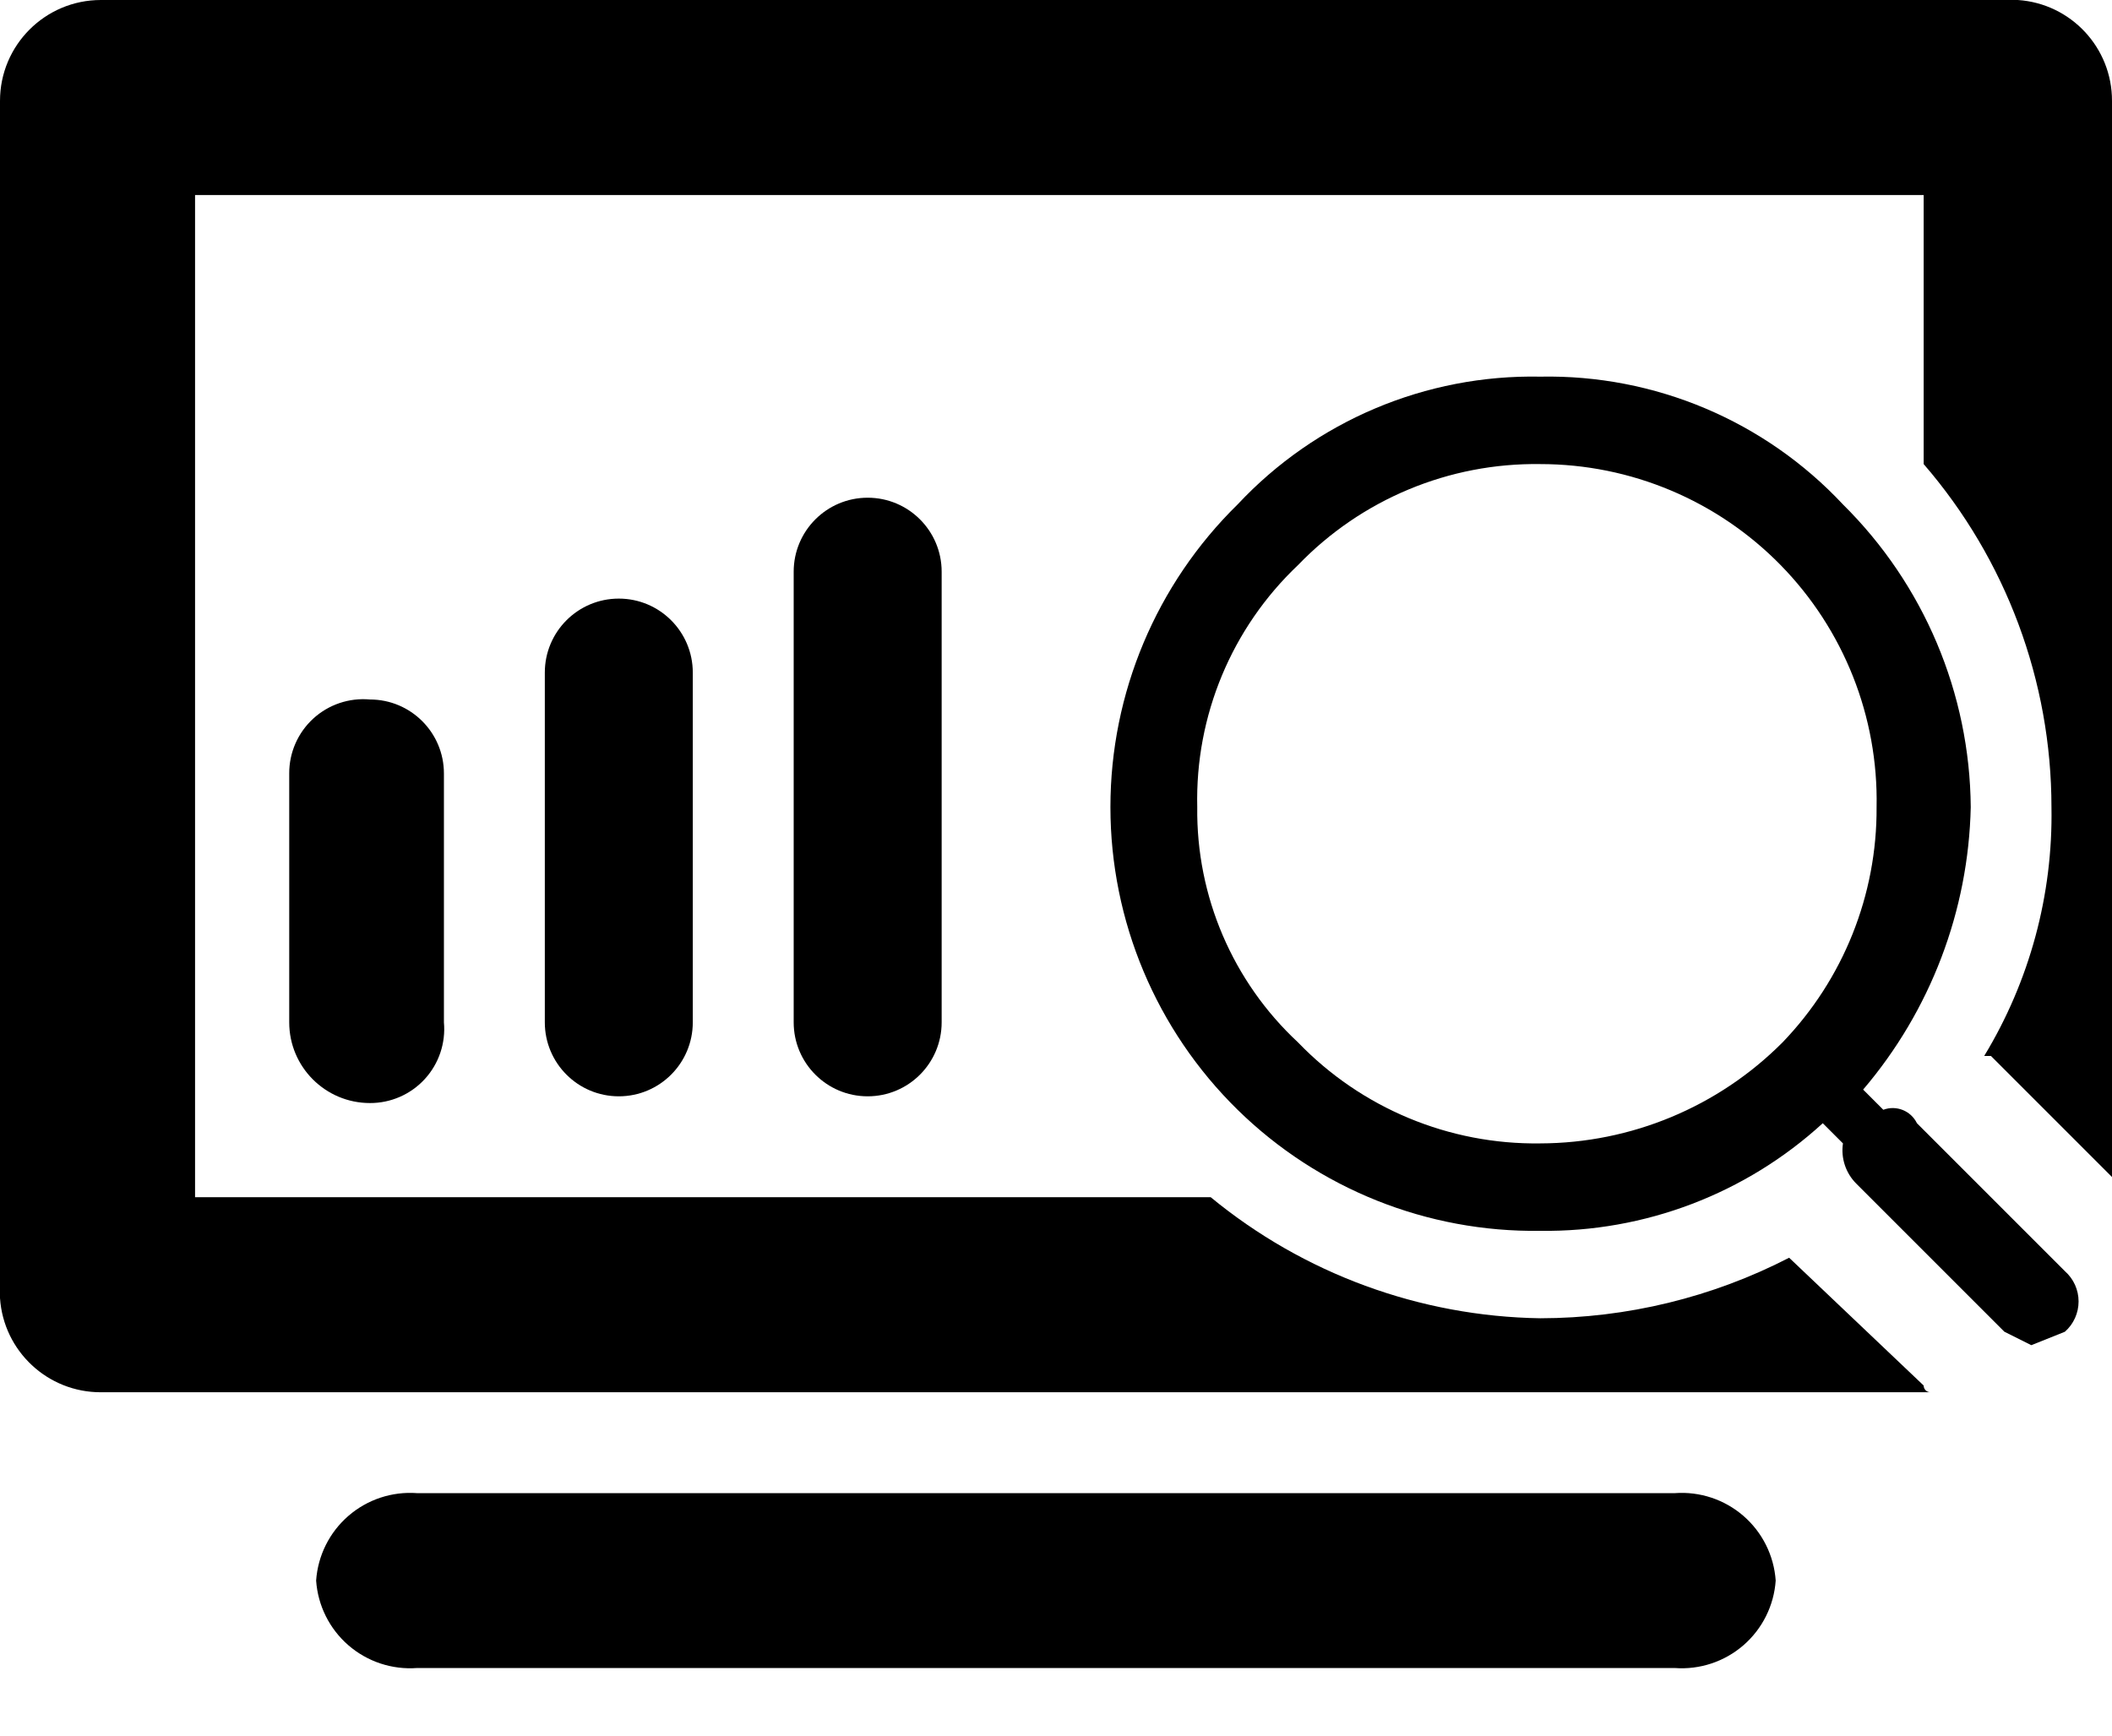
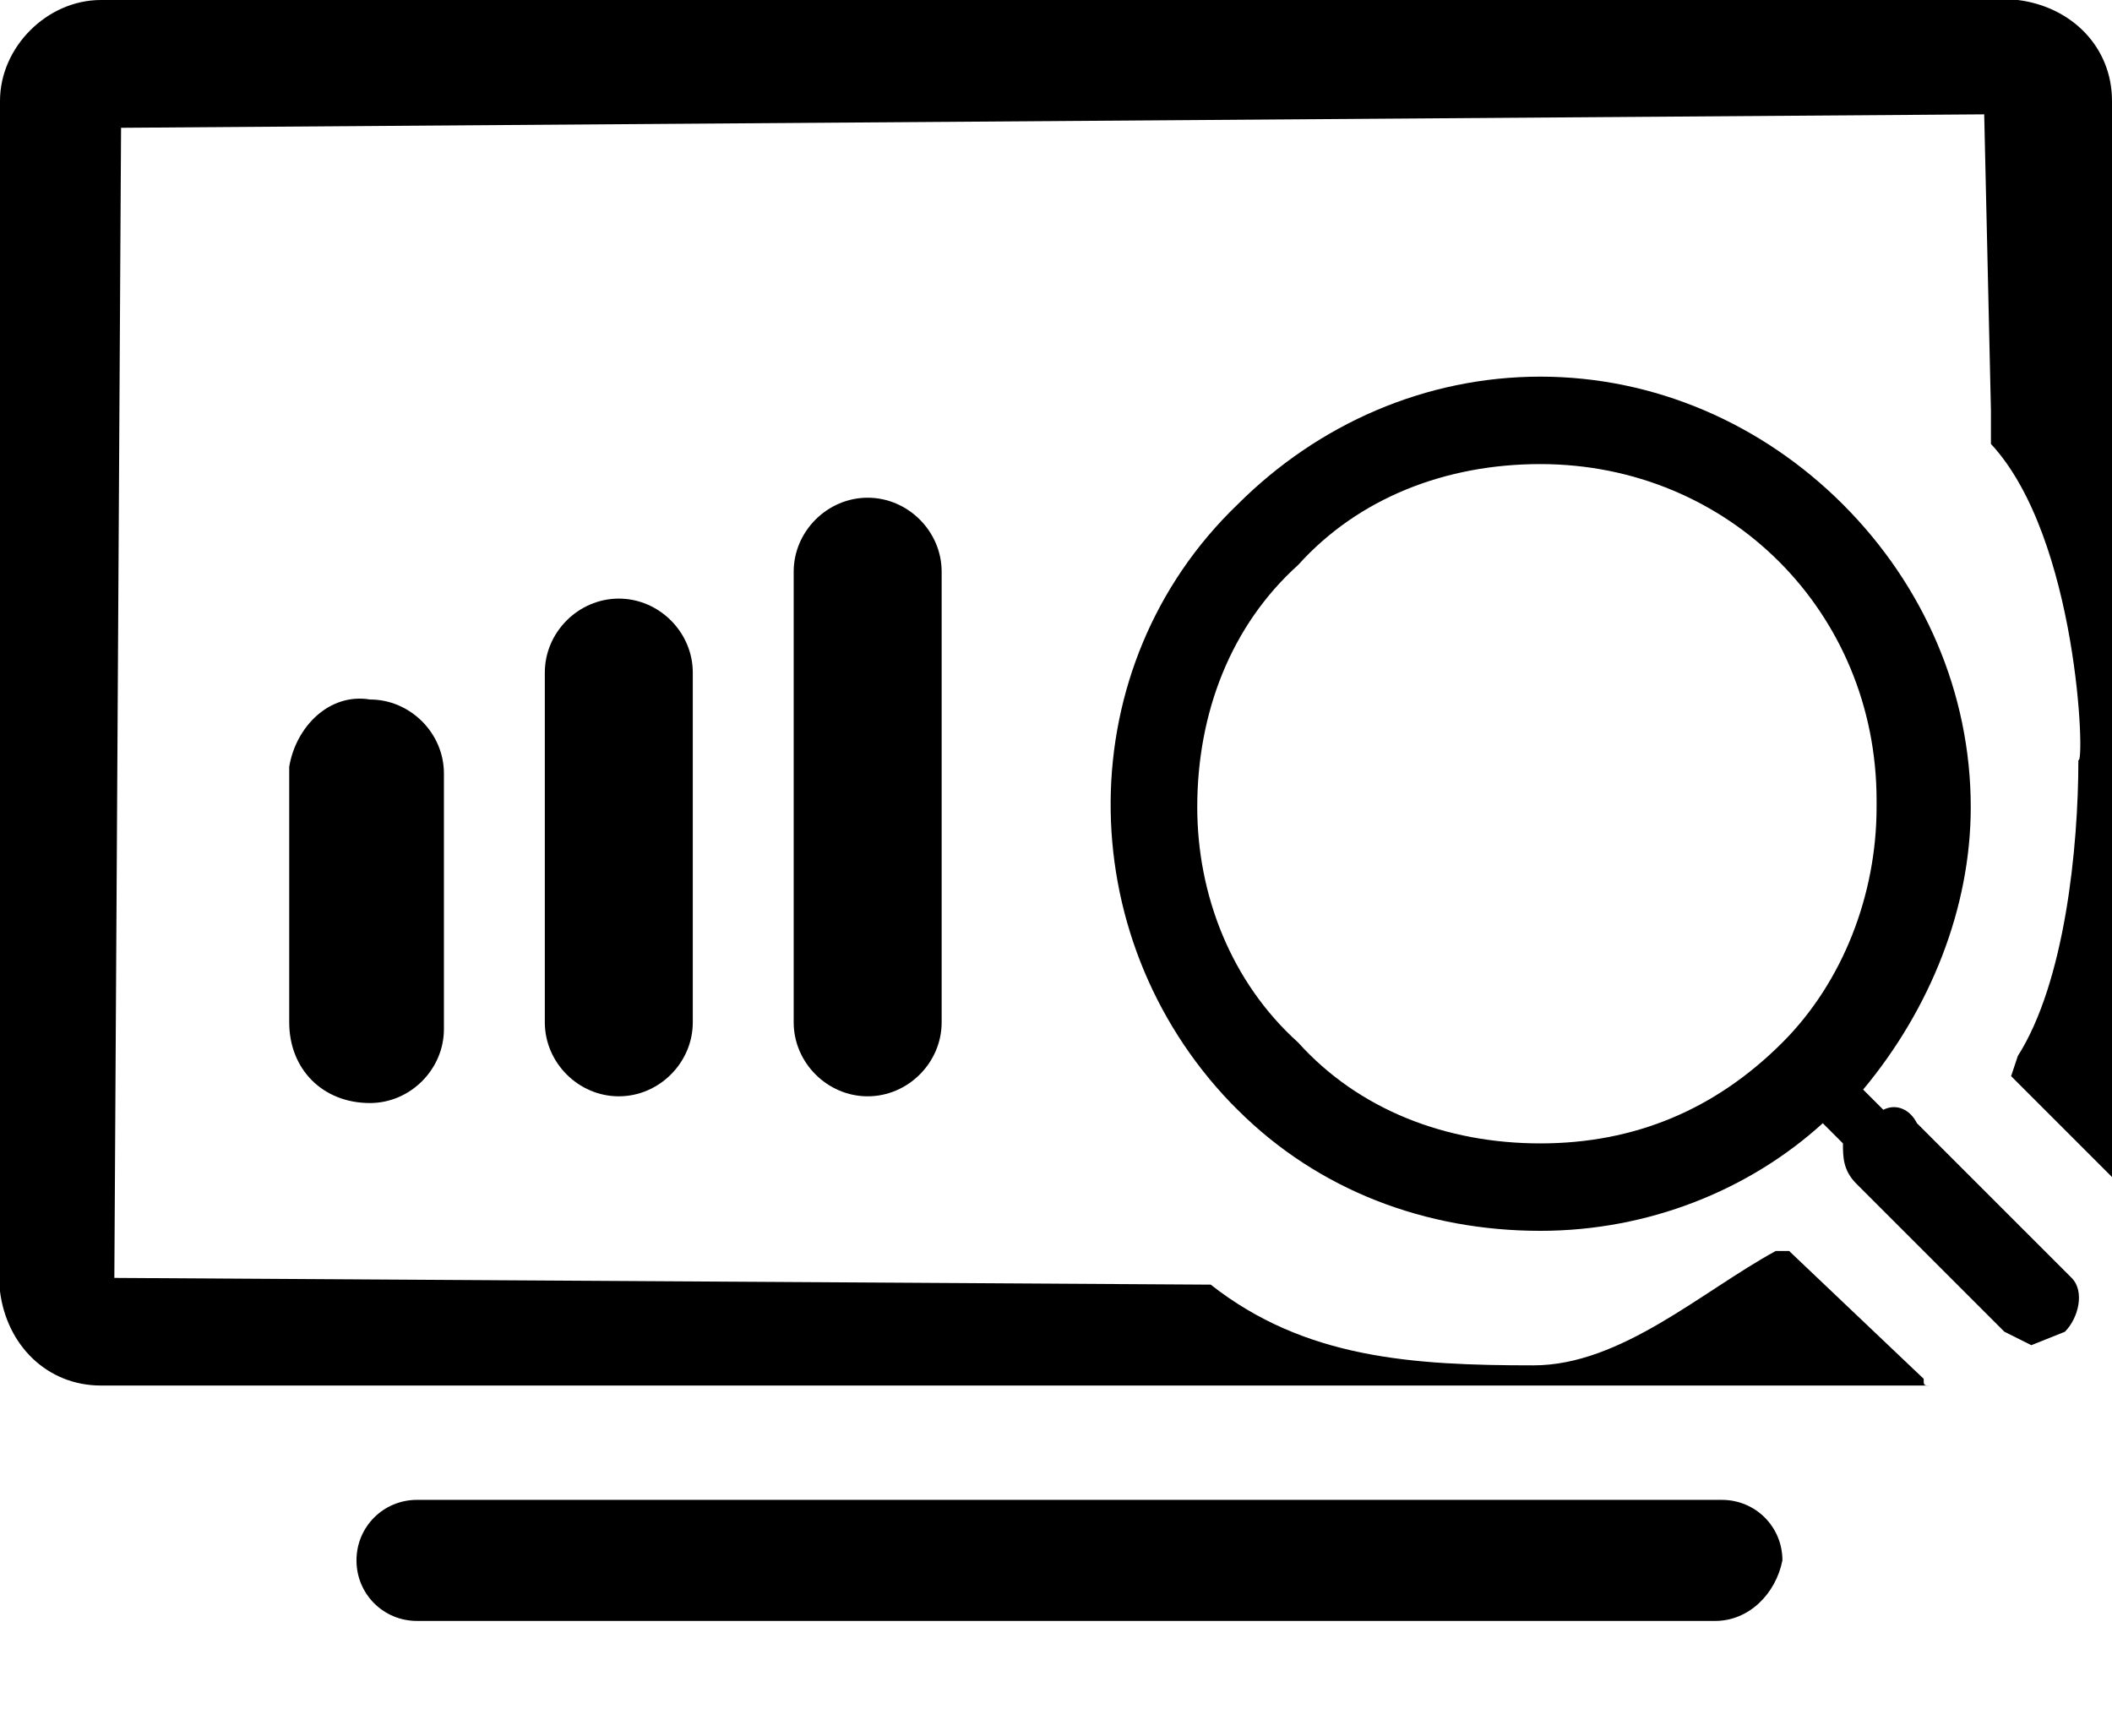
- <svg xmlns="http://www.w3.org/2000/svg" id="Layer_1" data-name="Layer 1" viewBox="0 0 31.4 25.8">
-   <path d="M25,26.5H6.3a1.4,1.4,0,0,0-1.5,1.3,1.4,1.4,0,0,0,1.5,1.3H25a1.4,1.4,0,0,0,1.5-1.3A1.4,1.4,0,0,0,25,26.5Zm0,0" transform="translate(-0.1 -4.3)" />
-   <path d="M4.4,15.8v3.7a1.2,1.2,0,0,0,1.2,1.2,1.1,1.1,0,0,0,1.1-1.2V15.8a1.1,1.1,0,0,0-1.1-1.1,1.1,1.1,0,0,0-1.2,1.1Zm0,0" transform="translate(-0.1 -4.3)" />
-   <path d="M8.2,14.3v5.2a1.1,1.1,0,1,0,2.2,0V14.3a1.1,1.1,0,1,0-2.2,0Zm0,0" transform="translate(-0.1 -4.3)" />
-   <path d="M11.9,12.8v6.7a1.1,1.1,0,1,0,2.2,0V12.8a1.1,1.1,0,1,0-2.2,0Zm0,0" transform="translate(-0.1 -4.3)" />
-   <path d="M30.1,4.3a1.5,1.5,0,0,1,1.4,1.5v16h0L29.7,20h-.1a6.9,6.9,0,0,0,1-3.7,7.8,7.8,0,0,0-1.9-5.1h0v-4H3V22.1H18.1A7.9,7.9,0,0,0,23,23.9a8.1,8.1,0,0,0,3.7-.9h0l2,1.9a.1.1,0,0,0,.1.1H1.6A1.5,1.5,0,0,1,.1,23.6V5.8A1.5,1.5,0,0,1,1.6,4.3Z" transform="translate(-0.1 -4.3)" />
-   <path d="M28.6,21a.4.4,0,0,0-.5-.2l-.3-.3a6.7,6.7,0,0,0,1.6-4.2,6.4,6.4,0,0,0-1.9-4.5A6,6,0,0,0,23,9.9a6,6,0,0,0-4.5,1.9,6.3,6.3,0,0,0,0,9A6.3,6.3,0,0,0,23,22.6,6.1,6.1,0,0,0,27.2,21l.3.3a.7.7,0,0,0,.2.6l2.2,2.2.4.2.5-.2a.6.6,0,0,0,0-.9Zm-2-1.2A5.1,5.1,0,0,1,23,21.3a4.9,4.9,0,0,1-3.6-1.5,4.7,4.7,0,0,1-1.5-3.5,4.8,4.8,0,0,1,1.5-3.6A4.9,4.9,0,0,1,23,11.2a5,5,0,0,1,5,5.1,5,5,0,0,1-1.4,3.5Zm0,0" transform="translate(-0.1 -4.3)" />
+ <svg xmlns="http://www.w3.org/2000/svg" version="1.1" id="Layer_1" x="0px" y="0px" viewBox="0 0 31.4 25.8" style="enable-background:new 0 0 31.4 25.8;" xml:space="preserve">
+   <path d="M4.3,11.5v3.7c0,0.7,0.5,1.2,1.2,1.2c0,0,0,0,0,0c0.6,0,1.1-0.5,1.1-1.1c0,0,0-0.1,0-0.1v-3.7c0-0.6-0.5-1.1-1.1-1.1  c0,0,0,0,0,0c-0.6-0.1-1.1,0.4-1.2,1C4.3,11.4,4.3,11.5,4.3,11.5z" />
+   <path d="M8.1,10v5.2c0,0.6,0.5,1.1,1.1,1.1c0.6,0,1.1-0.5,1.1-1.1c0,0,0,0,0,0V10c0-0.6-0.5-1.1-1.1-1.1C8.6,8.9,8.1,9.4,8.1,10  C8.1,10,8.1,10,8.1,10z" />
+   <path d="M11.8,8.5v6.7c0,0.6,0.5,1.1,1.1,1.1c0.6,0,1.1-0.5,1.1-1.1c0,0,0,0,0,0V8.5c0-0.6-0.5-1.1-1.1-1.1  C12.3,7.4,11.8,7.9,11.8,8.5C11.8,8.5,11.8,8.5,11.8,8.5z" />
+   <path d="M30,0c0.8,0.1,1.4,0.7,1.4,1.5v16l0,0L29.9,16l0.1-0.3c0.7-1.1,0.9-3.1,0.9-4.4c0.1,0.1,0-3.3-1.3-4.7l0-0.5l-0.1-4.4  L1.8,1.9L1.7,19L18,19.1c1.4,1.1,3,1.2,4.8,1.2c1.3,0,2.5-1.1,3.6-1.7l0.2,0l2,1.9c0,0.1,0,0.1,0.1,0.1l0,0H1.5  c-0.8,0-1.4-0.6-1.5-1.4V1.5C0,0.7,0.7,0,1.5,0l0,0H30z" />
+   <path d="M28.5,16.7c-0.1-0.2-0.3-0.3-0.5-0.2l-0.3-0.3c1-1.2,1.6-2.7,1.6-4.2c0-1.7-0.7-3.3-1.9-4.5c-1.2-1.2-2.8-1.9-4.5-1.9  c-1.7,0-3.3,0.7-4.5,1.9c-2.5,2.4-2.5,6.4-0.1,8.9c0,0,0.1,0.1,0.1,0.1c1.2,1.2,2.8,1.8,4.5,1.8c1.6,0,3.1-0.6,4.2-1.6l0.3,0.3  c0,0.2,0,0.4,0.2,0.6l2.2,2.2l0.4,0.2l0.5-0.2c0.2-0.2,0.3-0.6,0.1-0.8c0,0,0,0-0.1-0.1L28.5,16.7z M26.5,15.5c-1,1-2.2,1.5-3.6,1.5  c-1.4,0-2.7-0.5-3.6-1.5c-1-0.9-1.5-2.2-1.5-3.5c0-1.4,0.5-2.7,1.5-3.6c0.9-1,2.2-1.5,3.6-1.5c2.8,0,5,2.2,5,5c0,0,0,0.1,0,0.1  C27.9,13.3,27.4,14.6,26.5,15.5z" />
+   <path d="M25.5,24.1H6.2c-0.5,0-0.9-0.4-0.9-0.9v0c0-0.5,0.4-0.9,0.9-0.9h19.4c0.5,0,0.9,0.4,0.9,0.9v0C26.4,23.7,26,24.1,25.5,24.1z  " />
</svg>
